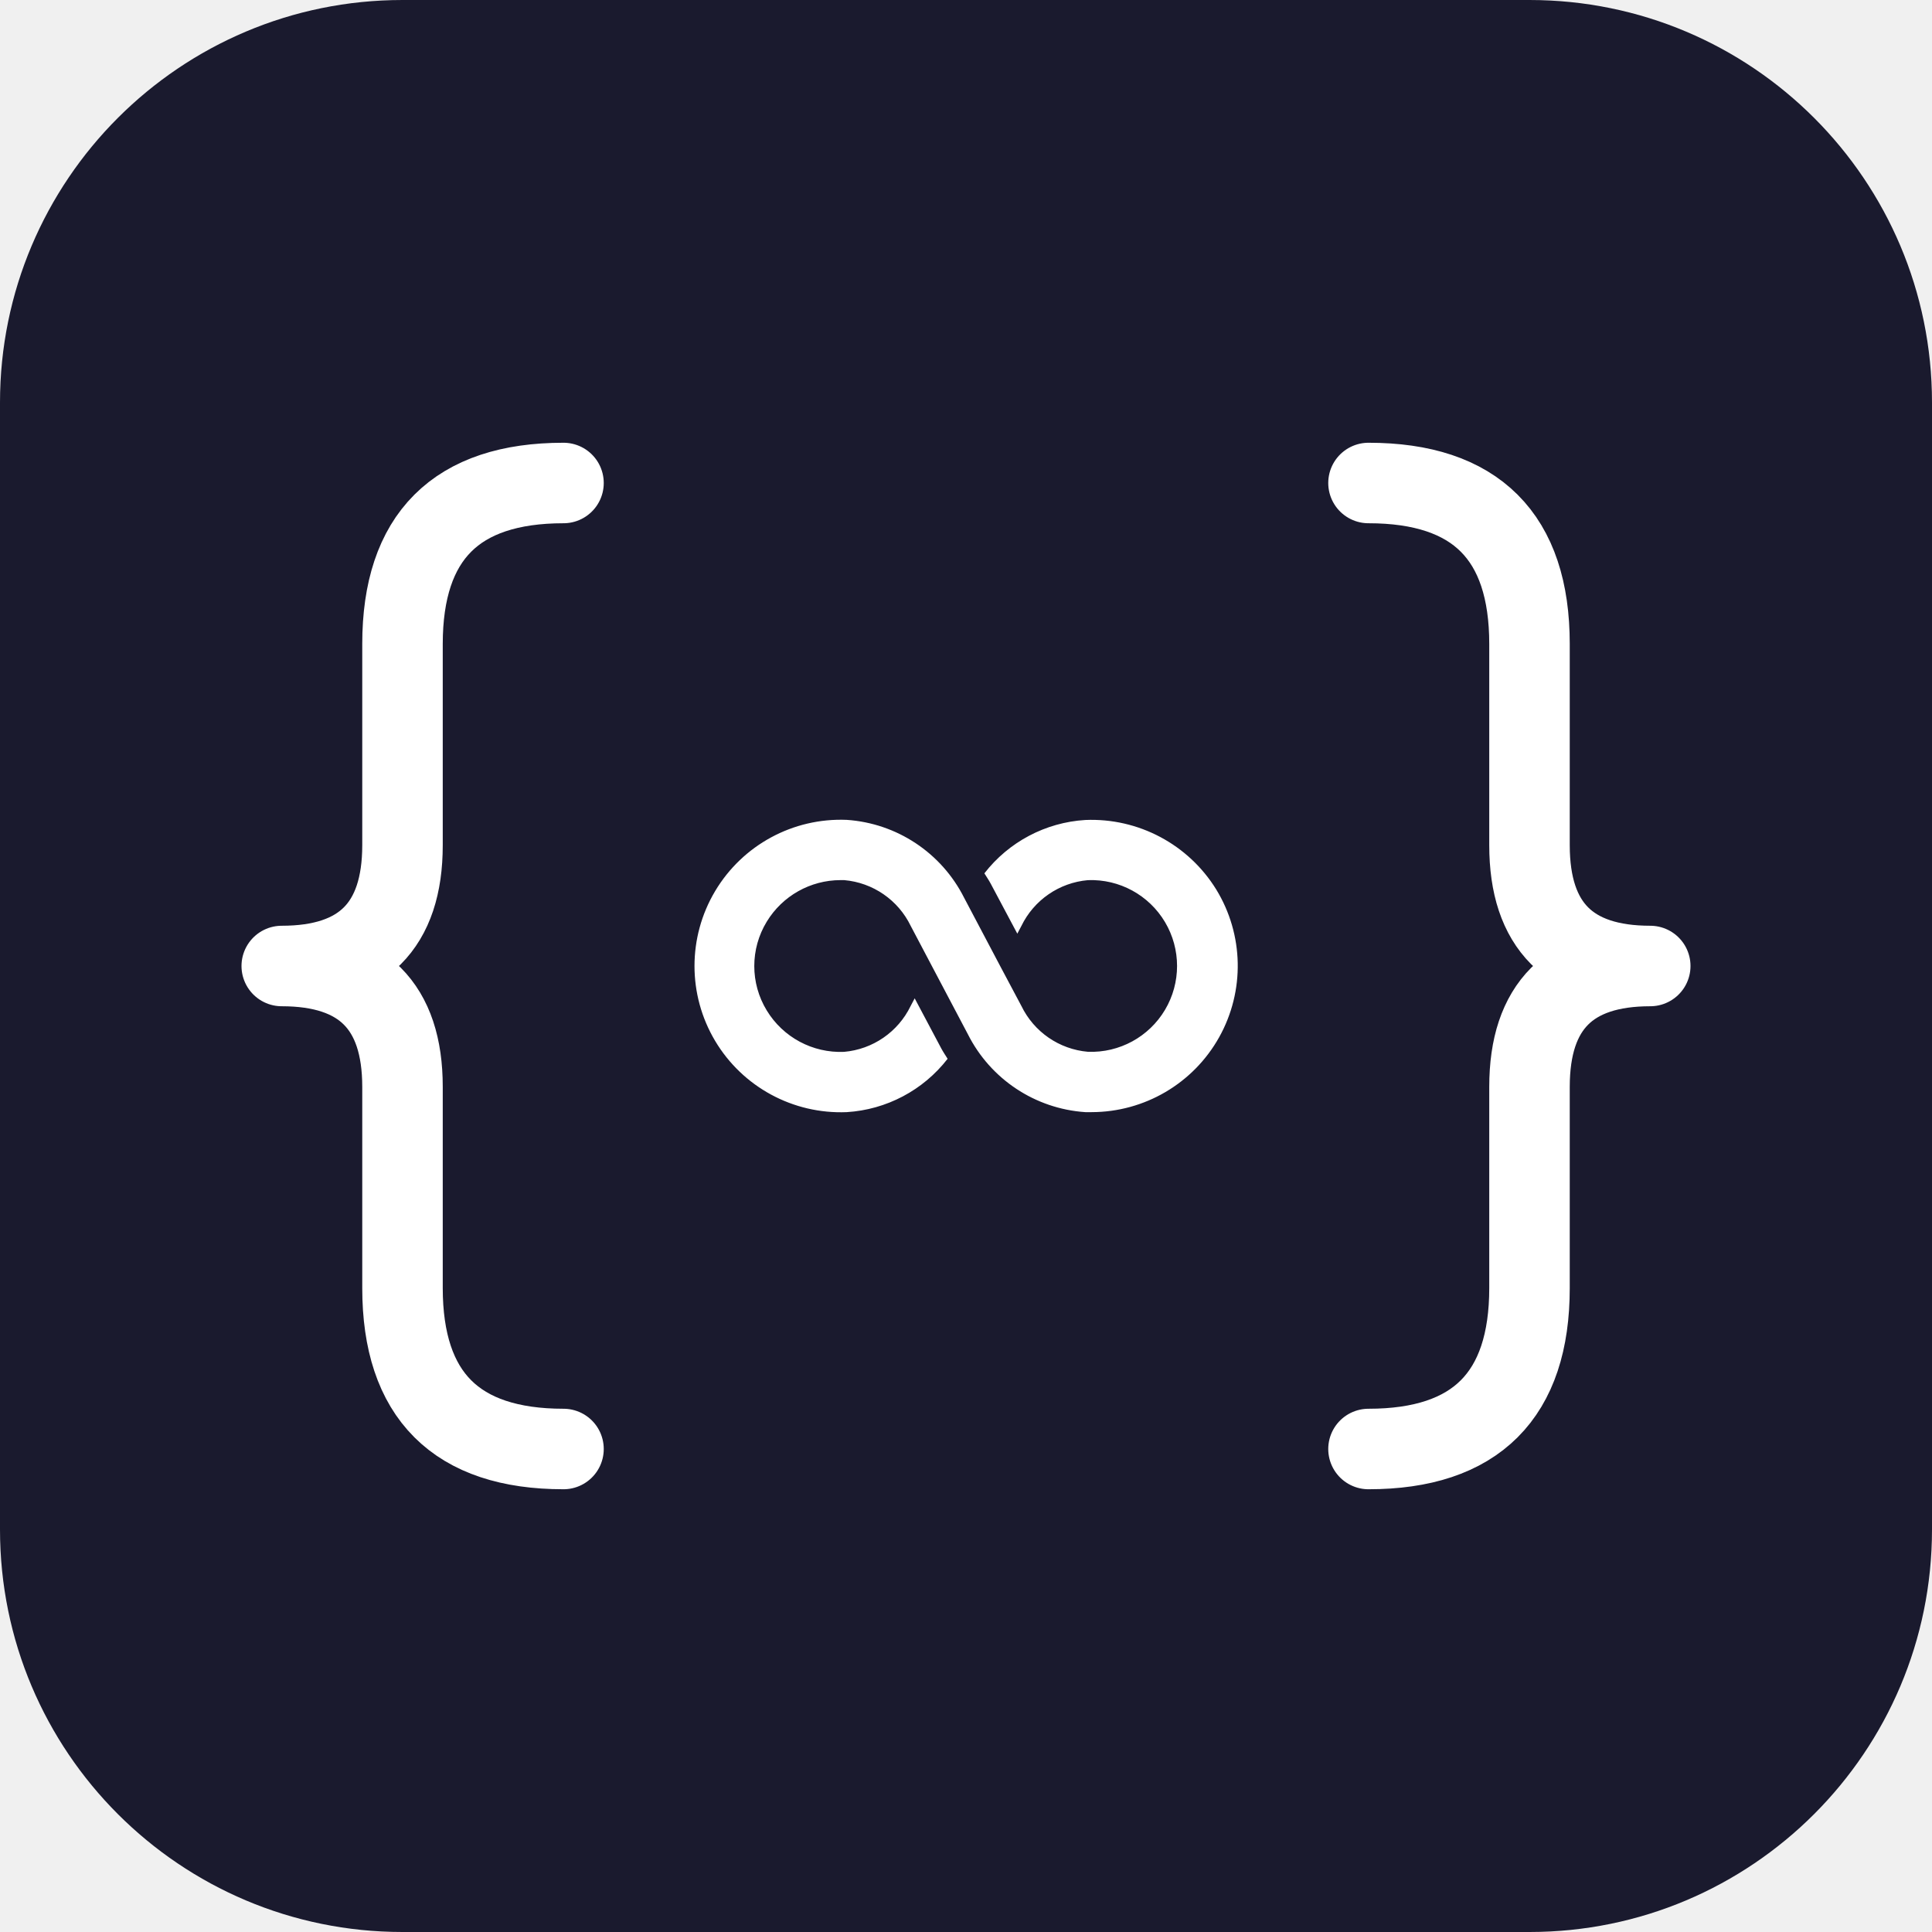
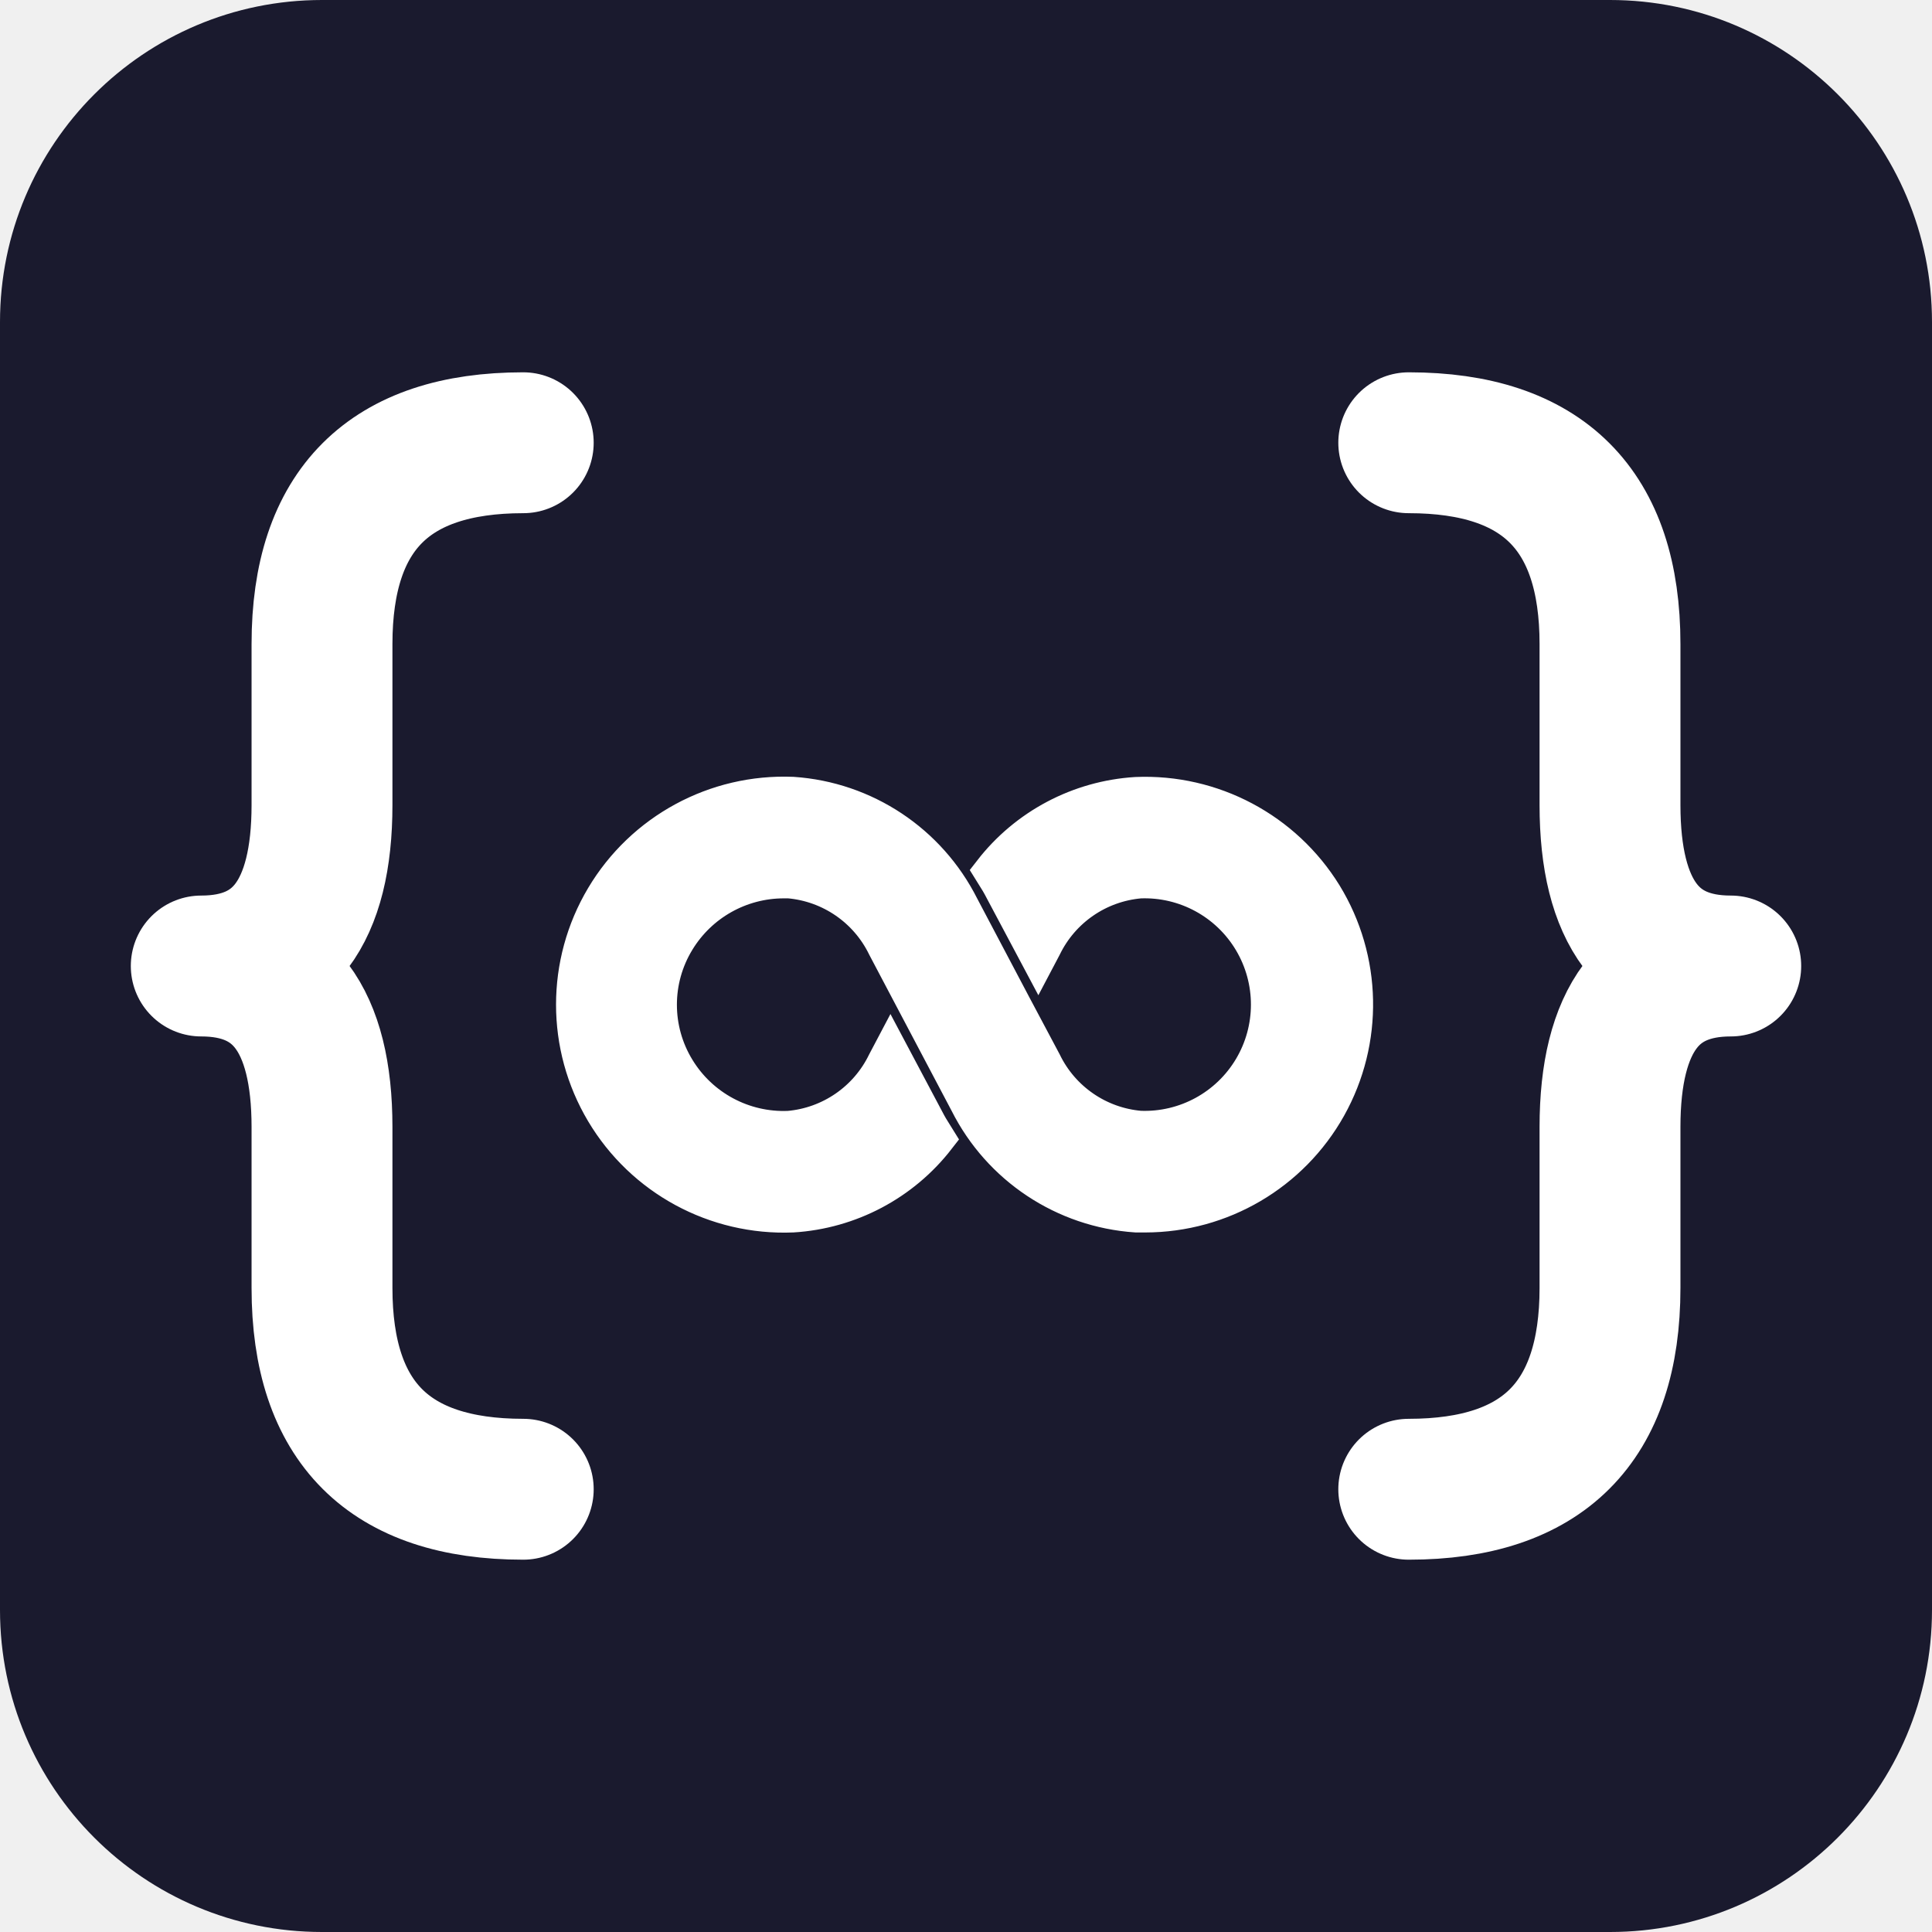
<svg xmlns="http://www.w3.org/2000/svg" viewBox="0 0 48 48" width="48" height="48">
-   <rect width="48" height="48" rx="10" fill="#1a1a2e" />
-   <path d="M14 12 Q10 12 10 16 L10 21 Q10 24 7 24 Q10 24 10 27 L10 32 Q10 36 14 36" fill="none" stroke="white" stroke-width="2" stroke-linecap="round" stroke-linejoin="round" />
-   <path d="M34 12 Q38 12 38 16 L38 21 Q38 24 41 24 Q38 24 38 27 L38 32 Q38 36 34 36" fill="none" stroke="white" stroke-width="2" stroke-linecap="round" stroke-linejoin="round" />
-   <g transform="translate(15, 15) scale(0.75)">
-     <path d="M20.288 9.463a4.856 4.856 0 0 0-4.336-2.3 4.586 4.586 0 0 0-3.343 1.767c.071.116.148.226.212.347l.879 1.652.134-.254a2.71 2.71 0 0 1 2.206-1.519 2.845 2.845 0 1 1 0 5.686 2.708 2.708 0 0 1-2.205-1.518L13.131 12l-1.193-2.26a4.709 4.709 0 0 0-3.89-2.581 4.845 4.845 0 1 0 0 9.682 4.586 4.586 0 0 0 3.343-1.767c-.071-.116-.148-.226-.212-.347l-.879-1.656-.134.254a2.71 2.71 0 0 1-2.206 1.519 2.855 2.855 0 0 1-2.559-1.369 2.825 2.825 0 0 1 0-2.946 2.862 2.862 0 0 1 2.442-1.374h.121a2.708 2.708 0 0 1 2.205 1.518l.7 1.327 1.193 2.26a4.709 4.709 0 0 0 3.89 2.581h.209a4.846 4.846 0 0 0 4.127-7.378z" fill="#ffffff" />
+   <rect width="48" height="48" rx="8" fill="#1a1a2e" />
+   <path d="M13 11 Q8 11 8 16 L8 20 Q8 24 5 24 Q8 24 8 28 L8 32 Q8 37 13 37" fill="none" stroke="white" stroke-width="3.5" stroke-linecap="round" stroke-linejoin="round" />
+   <path d="M35 11 Q40 11 40 16 L40 20 Q40 24 43 24 Q40 24 40 28 L40 32 Q40 37 35 37" fill="none" stroke="white" stroke-width="3.5" stroke-linecap="round" stroke-linejoin="round" />
+   <g transform="translate(11, 12) scale(1.08)">
+     <path d="M20.288 9.463a4.856 4.856 0 0 0-4.336-2.3 4.586 4.586 0 0 0-3.343 1.767c.071.116.148.226.212.347l.879 1.652.134-.254a2.71 2.71 0 0 1 2.206-1.519 2.845 2.845 0 1 1 0 5.686 2.708 2.708 0 0 1-2.205-1.518L13.131 12l-1.193-2.26a4.709 4.709 0 0 0-3.89-2.581 4.845 4.845 0 1 0 0 9.682 4.586 4.586 0 0 0 3.343-1.767c-.071-.116-.148-.226-.212-.347l-.879-1.656-.134.254a2.71 2.71 0 0 1-2.206 1.519 2.855 2.855 0 0 1-2.559-1.369 2.825 2.825 0 0 1 0-2.946 2.862 2.862 0 0 1 2.442-1.374h.121a2.708 2.708 0 0 1 2.205 1.518l.7 1.327 1.193 2.26a4.709 4.709 0 0 0 3.89 2.581h.209a4.846 4.846 0 0 0 4.127-7.378z" fill="#ffffff" stroke="#ffffff" stroke-width="0.8" />
  </g>
</svg>
